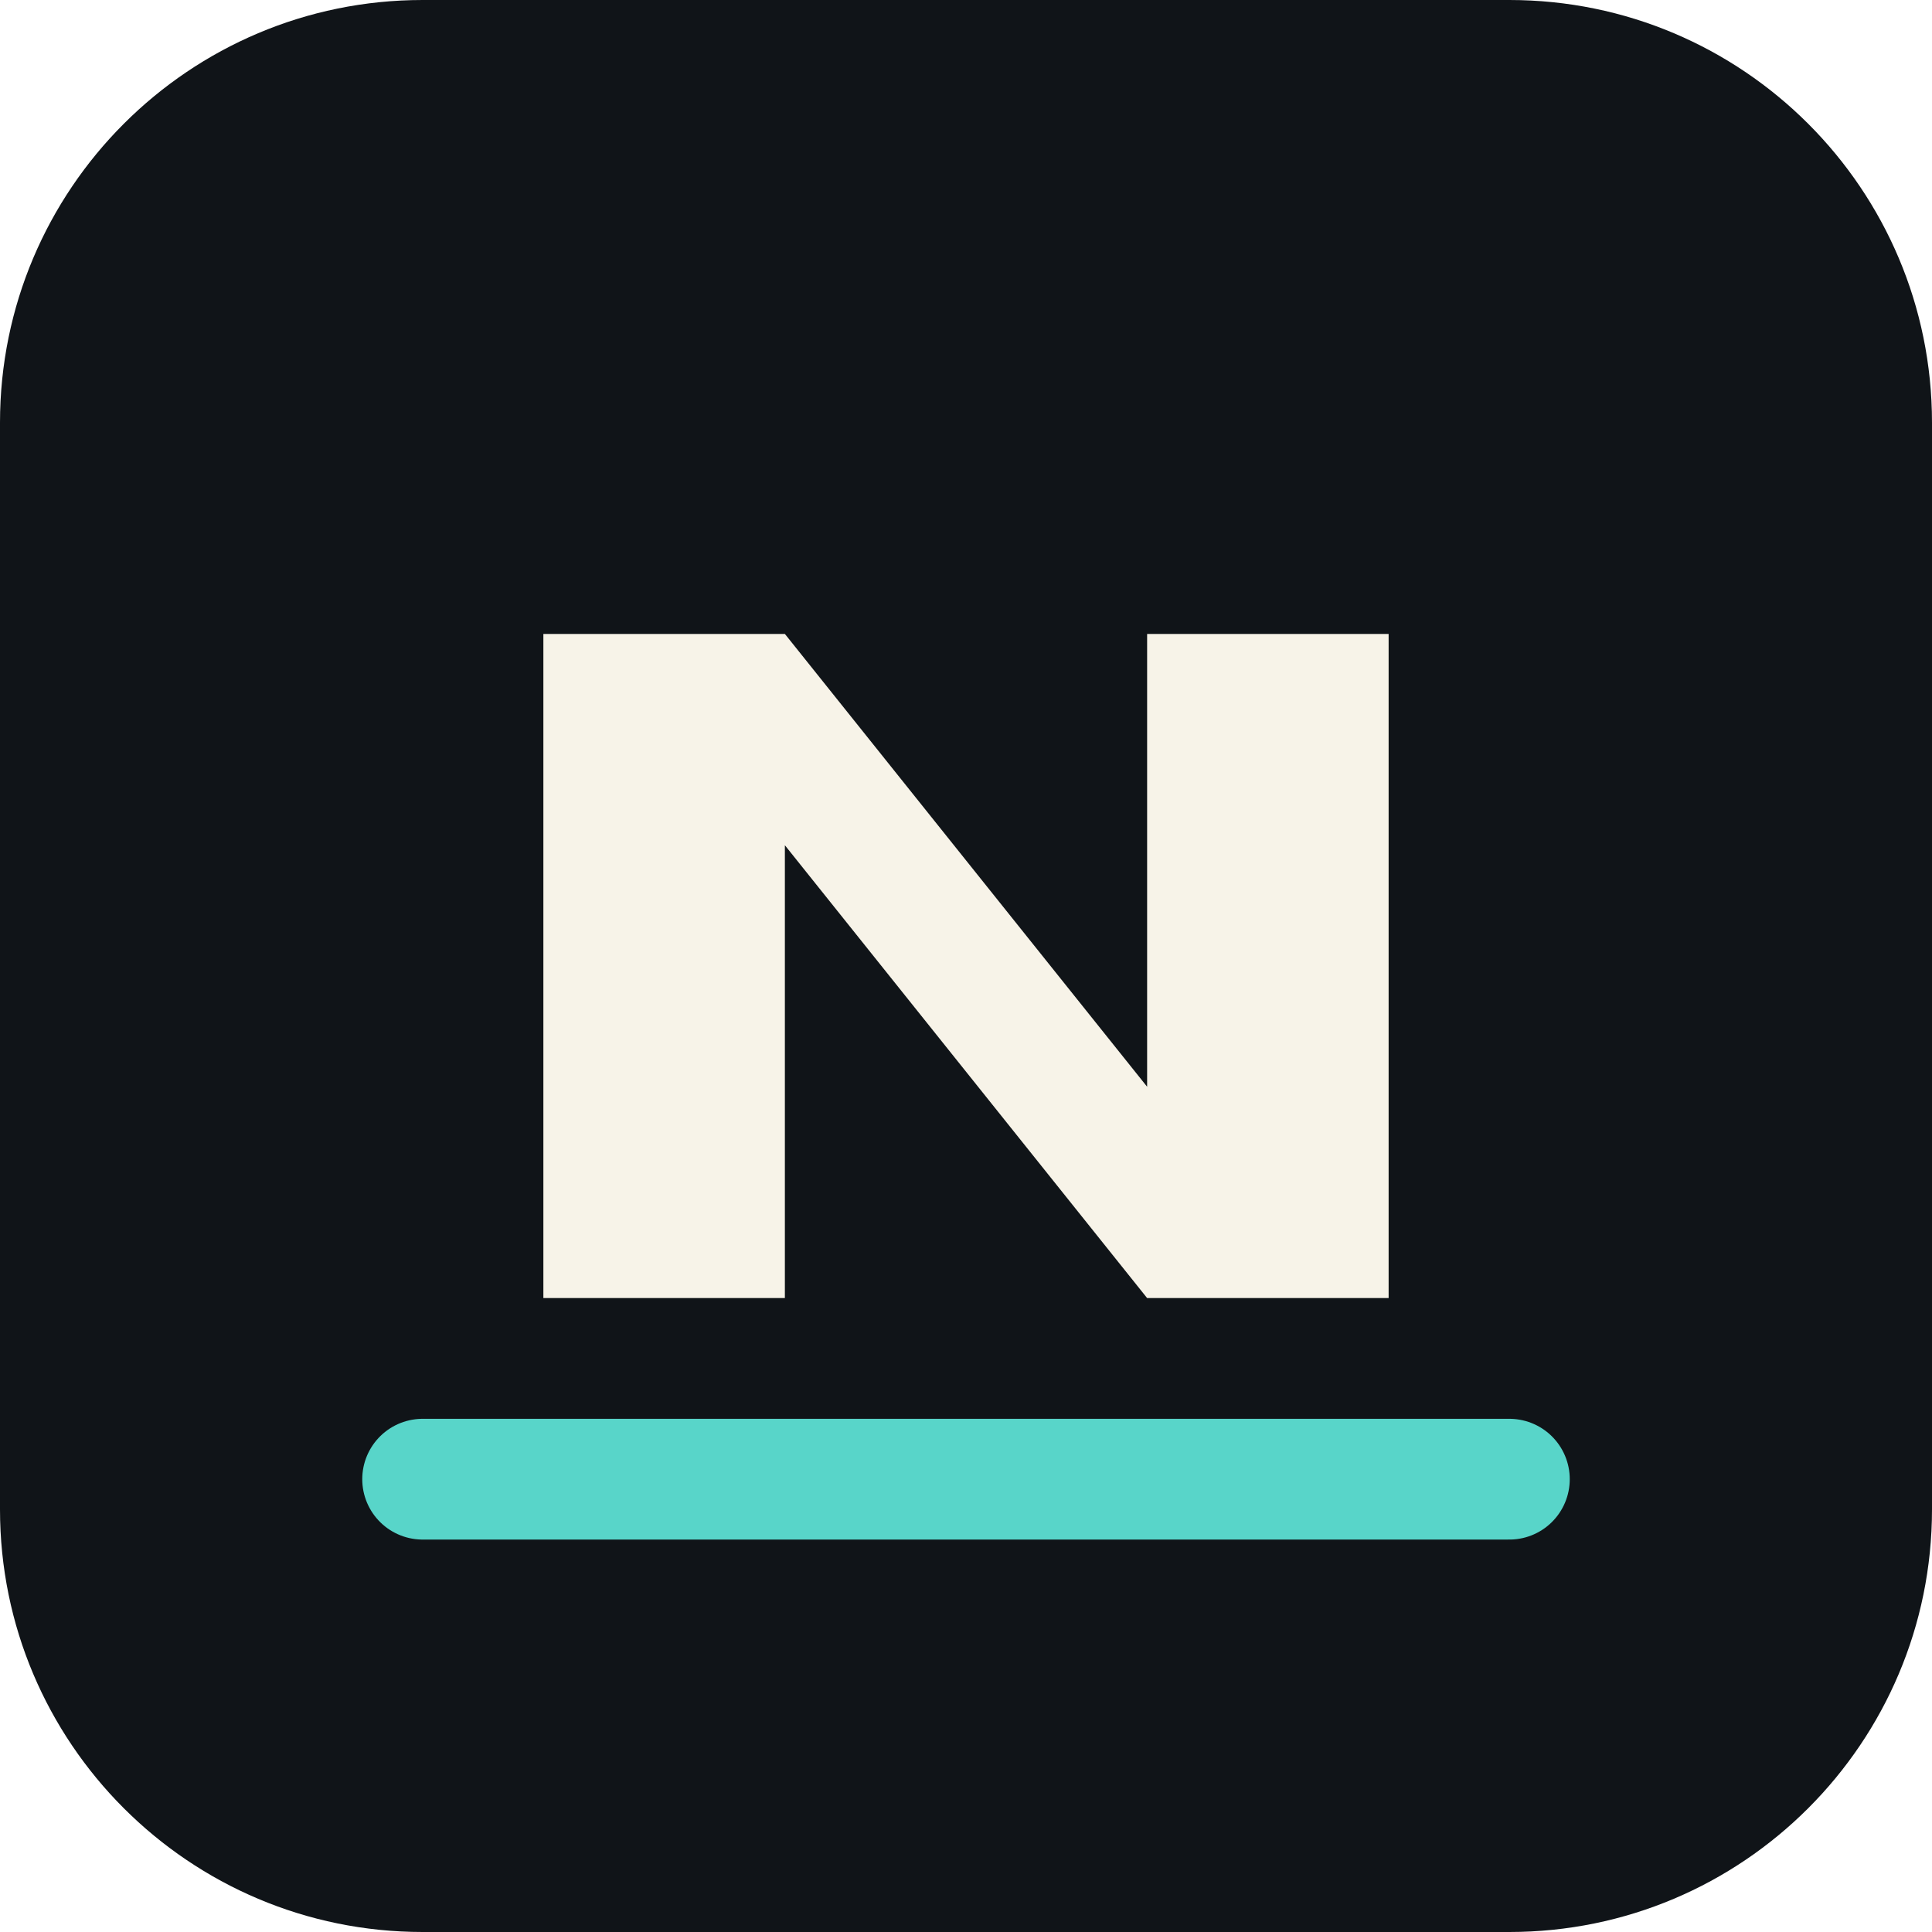
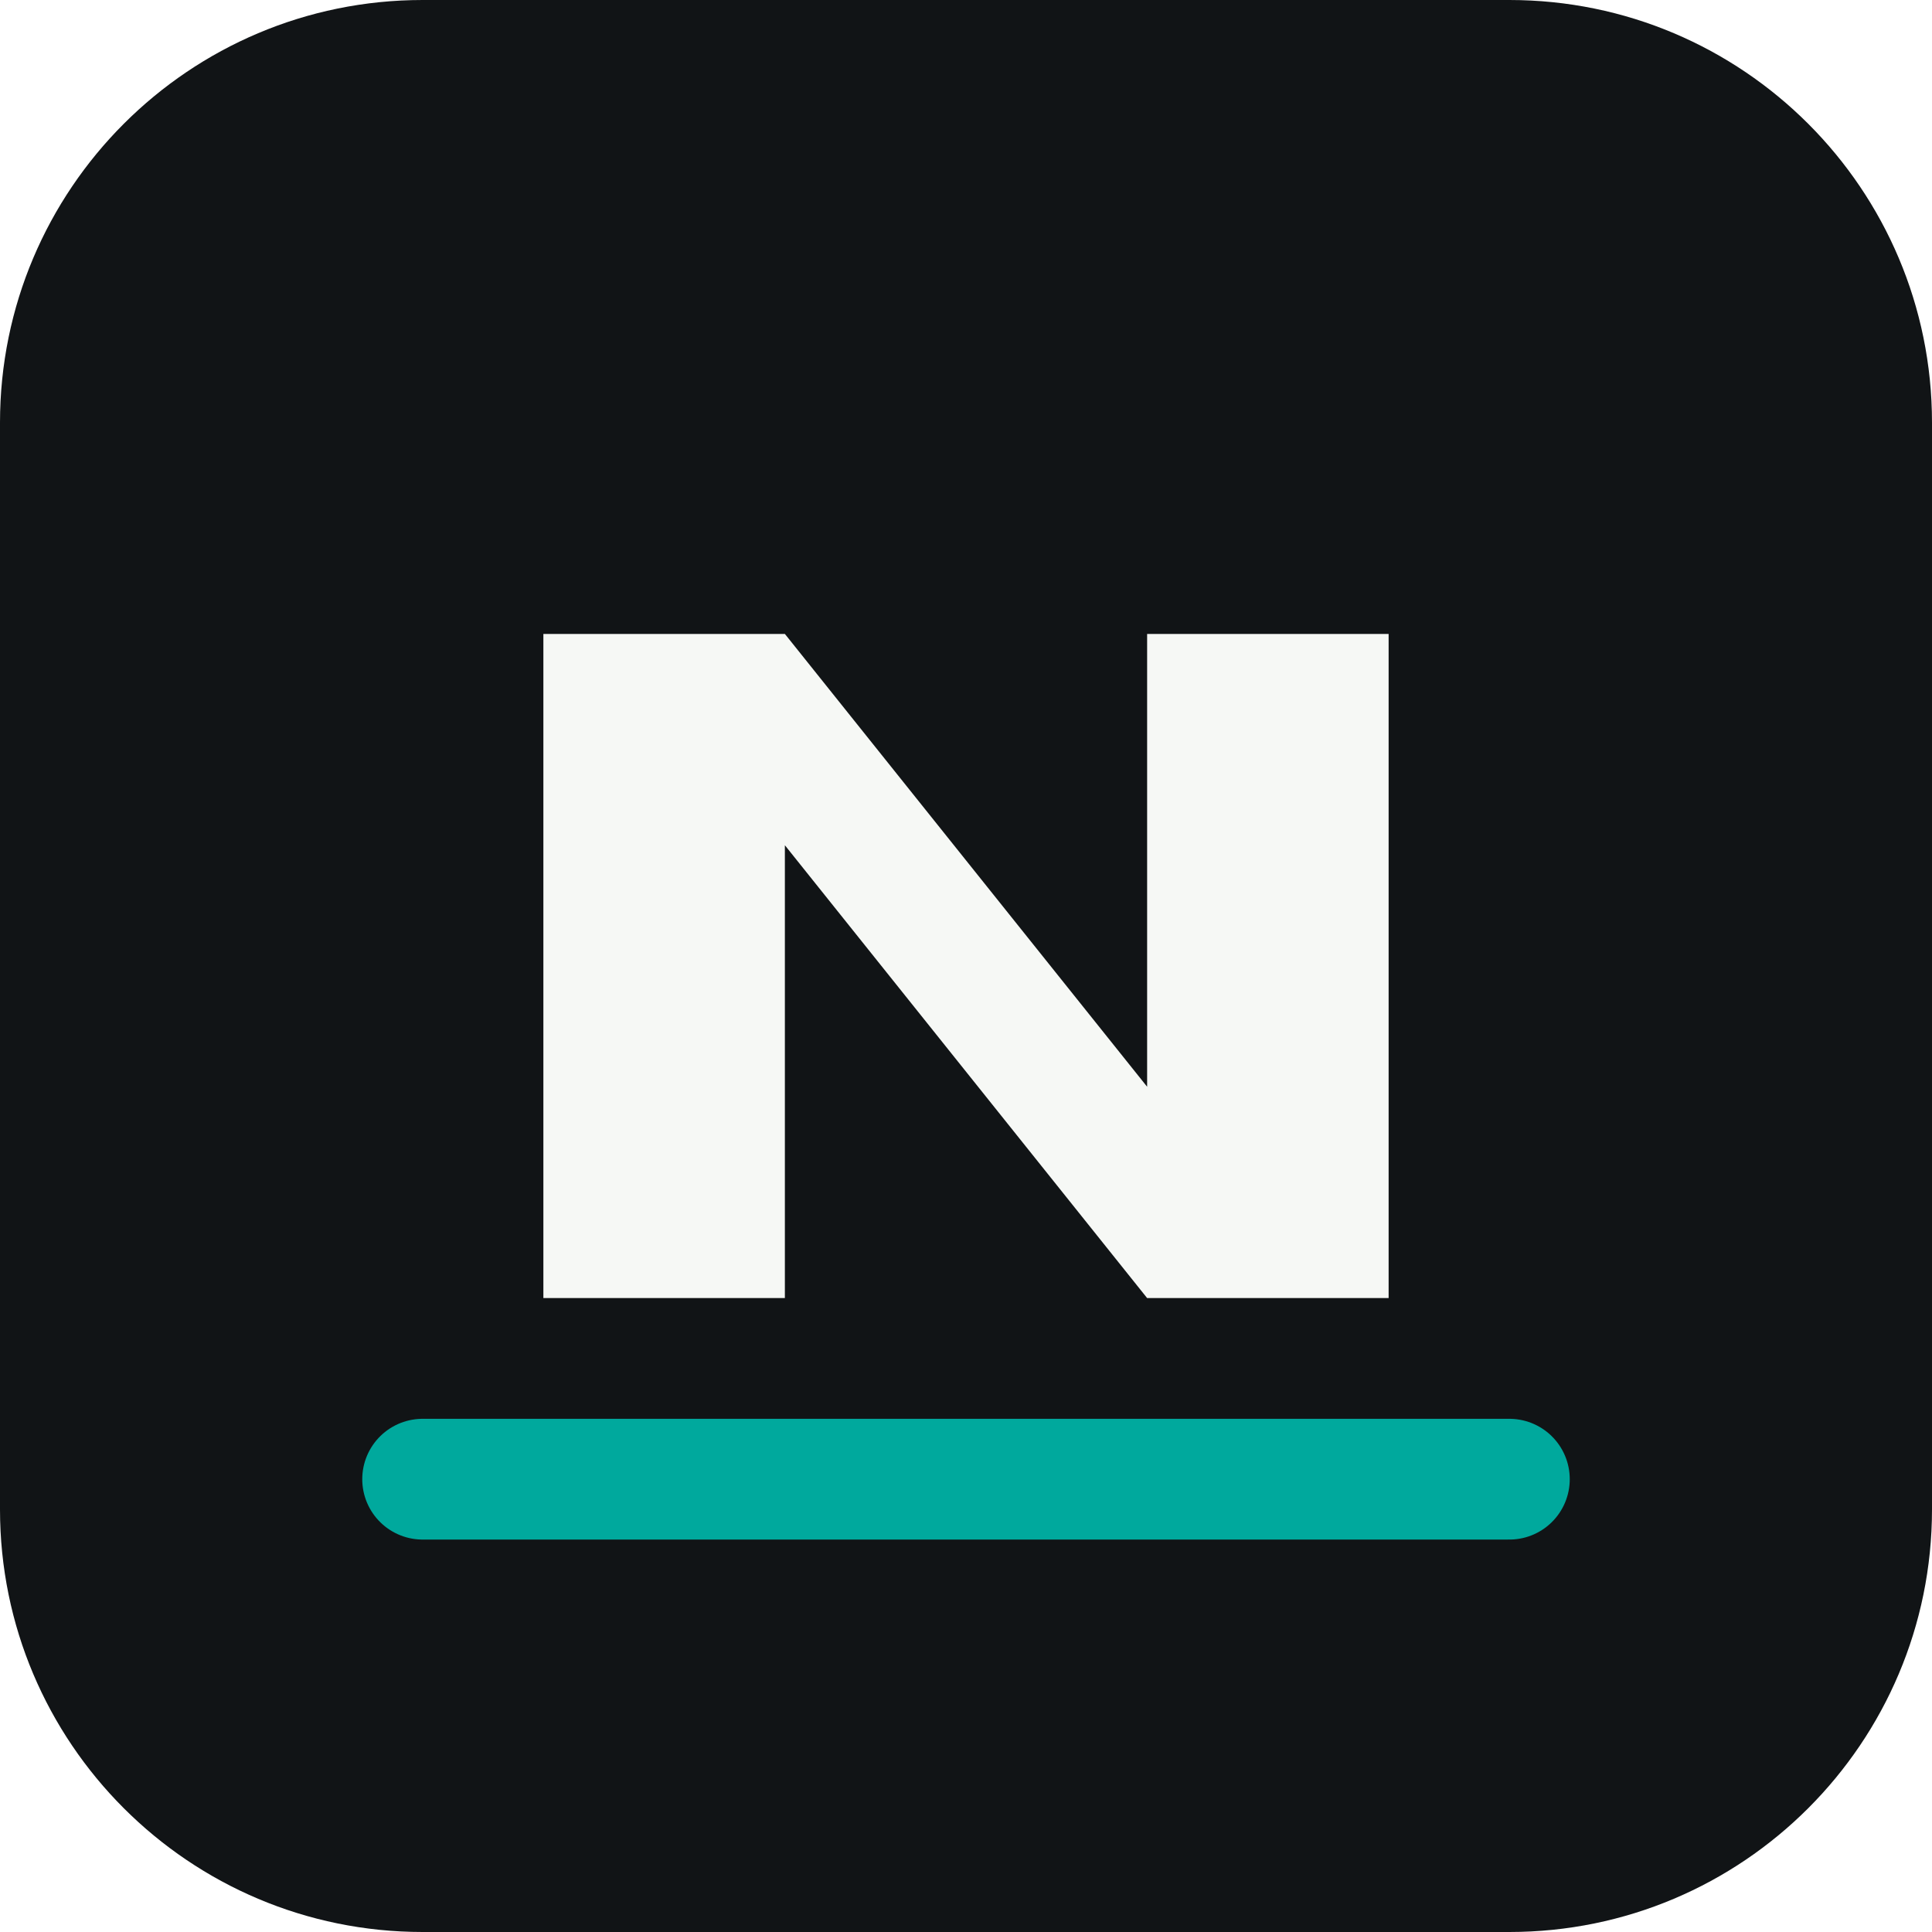
<svg xmlns="http://www.w3.org/2000/svg" viewBox="0 0 64 64">
-   <rect width="64" height="64" rx="14" fill="#101418" />
-   <path d="M18 43V21h8l12 15V21h8v22h-8L26 28v15h-8z" fill="#f7f3e8" />
-   <path d="M14 49h36" stroke="#58d5c9" stroke-width="4" stroke-linecap="round" />
+   <rect width="64" height="64" rx="14" fill="#111416" />
+   <path d="M18 43V21h8l12 15V21h8v22h-8L26 28v15h-8z" fill="#f6f8f5" />
+   <path d="M14 49h36" stroke="#00a99d" stroke-width="4" stroke-linecap="round" />
</svg>
